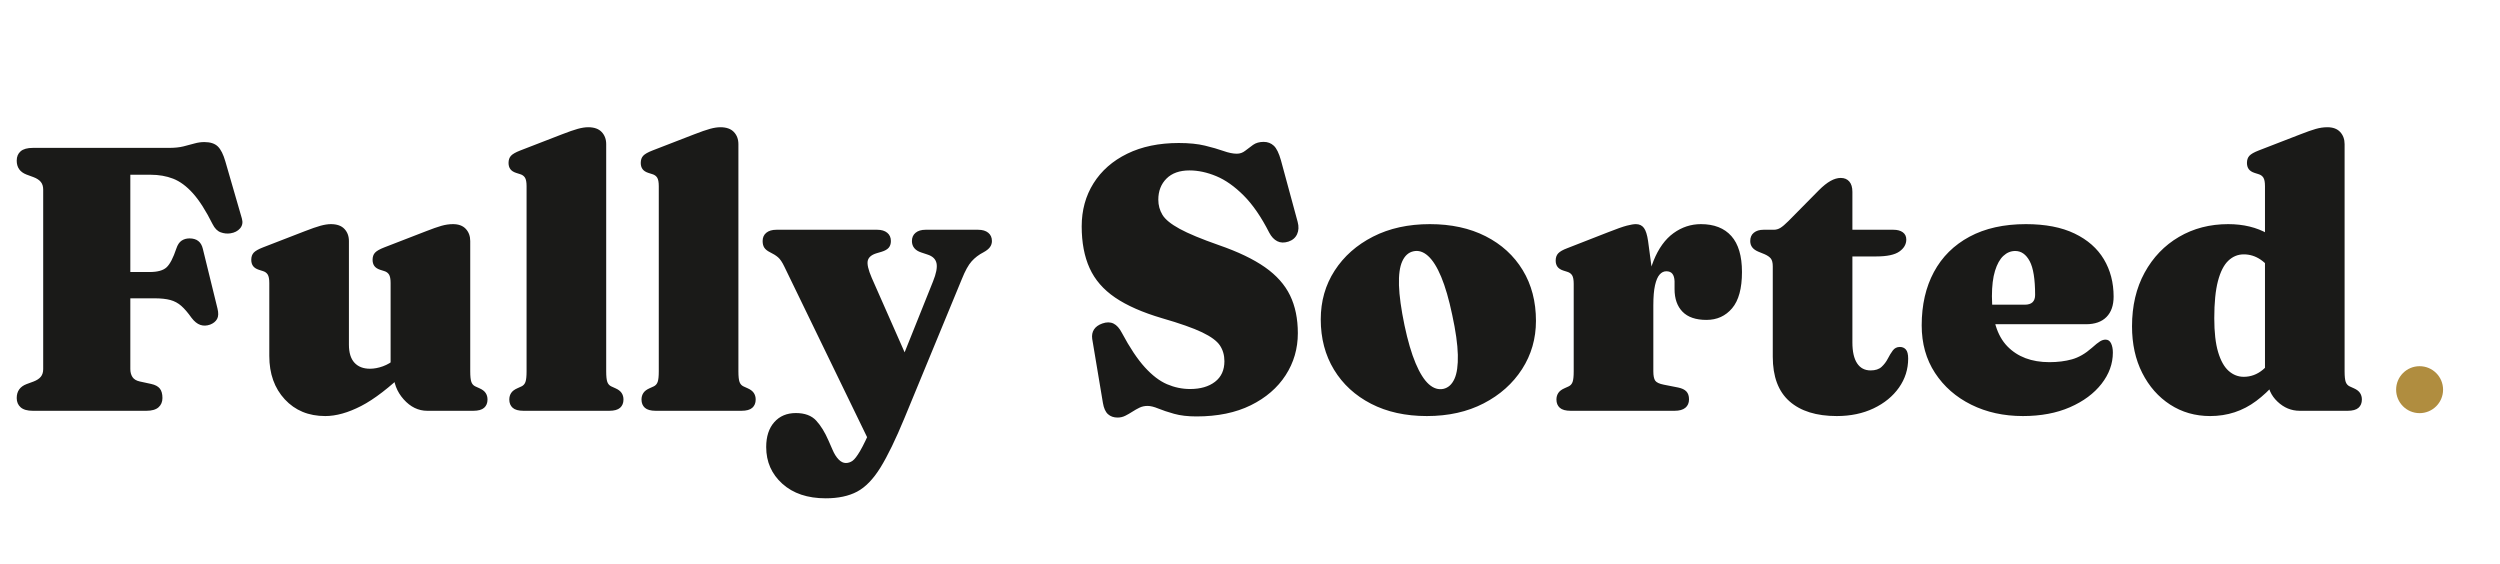
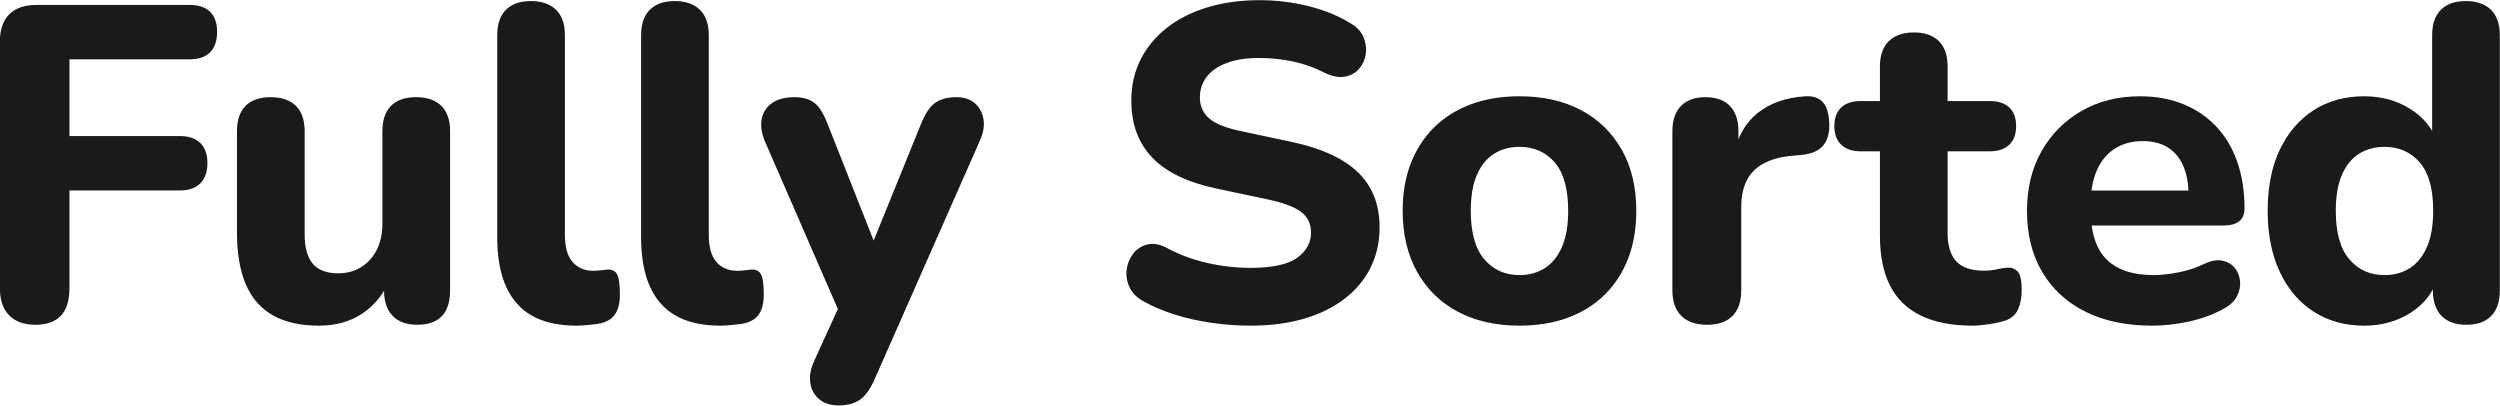
- <svg xmlns="http://www.w3.org/2000/svg" viewBox="0 0 426 96" width="426" height="96">
-   <path d="M28.768 25.2Q30.24 25.2 31.264 24.944Q32.288 24.688 33.136 24.448Q33.984 24.208 34.816 24.208Q36.352 24.208 37.12 24.96Q37.888 25.712 38.4 27.504L41.216 37.232Q41.504 38.224 40.912 38.912Q40.32 39.6 39.264 39.76Q38.432 39.888 37.6 39.584Q36.768 39.28 36.224 38.192Q34.496 34.736 32.864 32.928Q31.232 31.12 29.504 30.448Q27.776 29.776 25.664 29.776H22.208V62.896Q22.208 63.696 22.576 64.256Q22.944 64.816 23.84 65.008L25.76 65.424Q26.784 65.648 27.232 66.208Q27.68 66.768 27.68 67.824Q27.68 68.816 27.008 69.408Q26.336 70.0 24.928 70.0H5.6Q4.192 70.0 3.52 69.408Q2.848 68.816 2.848 67.824Q2.848 66.096 4.512 65.456L5.728 65.008Q6.56 64.688 6.96 64.192Q7.36 63.696 7.36 62.896V32.304Q7.36 31.504 6.96 31.008Q6.56 30.512 5.728 30.192L4.512 29.744Q2.848 29.104 2.848 27.376Q2.848 26.352 3.52 25.776Q4.192 25.2 5.6 25.2ZM16.864 46.352H25.504Q27.52 46.352 28.384 45.552Q29.248 44.752 30.048 42.352Q30.368 41.392 30.944 41.008Q31.52 40.624 32.288 40.624Q34.144 40.624 34.56 42.384L37.056 52.56Q37.344 53.712 36.992 54.352Q36.64 54.992 35.808 55.312Q34.912 55.632 34.128 55.36Q33.344 55.088 32.64 54.16Q31.712 52.848 30.896 52.128Q30.08 51.408 29.024 51.12Q27.968 50.832 26.272 50.832H16.864Z M67.04 63.44V63.024H66.56V48.24Q66.56 47.216 66.288 46.784Q66.016 46.352 65.472 46.192L64.768 45.968Q64.096 45.744 63.792 45.328Q63.488 44.912 63.488 44.272Q63.488 43.504 63.904 43.056Q64.32 42.608 65.472 42.16L72.576 39.408Q74.208 38.768 75.216 38.48Q76.224 38.192 77.184 38.192Q78.624 38.192 79.376 39.008Q80.128 39.824 80.128 41.072V63.28Q80.128 64.56 80.32 65.088Q80.512 65.616 80.992 65.84L81.696 66.16Q82.432 66.48 82.752 66.96Q83.072 67.44 83.072 68.08Q83.072 68.976 82.496 69.488Q81.92 70.0 80.64 70.0H72.8Q70.528 70.0 68.784 68.048Q67.04 66.096 67.04 63.44ZM45.888 60.656V48.24Q45.888 47.216 45.616 46.784Q45.344 46.352 44.8 46.192L44.096 45.968Q43.424 45.744 43.12 45.328Q42.816 44.912 42.816 44.272Q42.816 43.504 43.232 43.056Q43.648 42.608 44.8 42.16L51.904 39.408Q53.632 38.736 54.624 38.464Q55.616 38.192 56.384 38.192Q57.92 38.192 58.688 39.008Q59.456 39.824 59.456 41.072V58.736Q59.456 60.784 60.4 61.808Q61.344 62.832 63.04 62.832Q64.096 62.832 65.248 62.416Q66.4 62.0 67.296 61.2L68.416 60.208L70.336 62.256L69.376 63.152Q64.864 67.472 61.536 69.184Q58.208 70.896 55.424 70.896Q51.168 70.896 48.528 68.048Q45.888 65.2 45.888 60.656Z M103.296 24.56V63.28Q103.296 64.56 103.488 65.088Q103.68 65.616 104.16 65.84L104.864 66.16Q105.6 66.48 105.92 66.96Q106.24 67.44 106.24 68.08Q106.24 68.976 105.664 69.488Q105.088 70.0 103.808 70.0H89.216Q87.936 70.0 87.36 69.488Q86.784 68.976 86.784 68.08Q86.784 67.44 87.104 66.96Q87.424 66.48 88.16 66.16L88.864 65.84Q89.344 65.616 89.536 65.088Q89.728 64.56 89.728 63.28V31.728Q89.728 30.704 89.456 30.272Q89.184 29.84 88.64 29.68L87.936 29.456Q87.264 29.232 86.96 28.816Q86.656 28.4 86.656 27.76Q86.656 26.992 87.072 26.544Q87.488 26.096 88.64 25.648L95.744 22.896Q97.472 22.224 98.464 21.952Q99.456 21.68 100.224 21.68Q101.76 21.68 102.528 22.496Q103.296 23.312 103.296 24.56Z M125.824 24.56V63.28Q125.824 64.56 126.016 65.088Q126.208 65.616 126.688 65.84L127.392 66.16Q128.128 66.48 128.448 66.96Q128.768 67.44 128.768 68.08Q128.768 68.976 128.192 69.488Q127.616 70.0 126.336 70.0H111.744Q110.464 70.0 109.888 69.488Q109.312 68.976 109.312 68.08Q109.312 67.44 109.632 66.96Q109.952 66.48 110.688 66.16L111.392 65.84Q111.872 65.616 112.064 65.088Q112.256 64.56 112.256 63.28V31.728Q112.256 30.704 111.984 30.272Q111.712 29.84 111.168 29.68L110.464 29.456Q109.792 29.232 109.488 28.816Q109.184 28.4 109.184 27.76Q109.184 26.992 109.6 26.544Q110.016 26.096 111.168 25.648L118.272 22.896Q120 22.224 120.992 21.952Q121.984 21.68 122.752 21.68Q124.288 21.68 125.056 22.496Q125.824 23.312 125.824 24.56Z M155.776 63.728 148.352 75.728 133.664 45.456Q133.12 44.304 132.576 43.84Q132.032 43.376 131.168 42.96Q130.528 42.64 130.24 42.208Q129.952 41.776 129.952 41.072Q129.952 40.176 130.576 39.664Q131.2 39.152 132.288 39.152H149.504Q150.56 39.152 151.184 39.664Q151.808 40.176 151.808 41.072Q151.808 41.776 151.44 42.208Q151.072 42.64 150.24 42.896L149.376 43.152Q148.096 43.536 147.872 44.4Q147.648 45.264 148.544 47.344ZM148.544 72.752 149.44 70.704 151.168 67.472 158.976 47.984Q159.808 45.936 159.584 44.864Q159.36 43.792 158.048 43.376L156.992 43.024Q156.192 42.768 155.792 42.272Q155.392 41.776 155.392 41.072Q155.392 40.176 156.016 39.664Q156.64 39.152 157.696 39.152H166.688Q167.776 39.152 168.4 39.664Q169.024 40.176 169.024 41.072Q169.024 41.648 168.688 42.112Q168.352 42.576 167.584 42.992Q166.4 43.6 165.568 44.528Q164.736 45.456 163.904 47.536L154.144 71.184Q151.872 76.688 150.032 79.664Q148.192 82.64 146.048 83.776Q143.904 84.912 140.704 84.912Q136.064 84.912 133.312 82.432Q130.56 79.952 130.56 76.176Q130.56 73.488 131.936 71.936Q133.312 70.384 135.616 70.384Q137.888 70.384 139.072 71.664Q140.256 72.944 141.184 75.088L141.856 76.624Q142.304 77.68 142.896 78.288Q143.488 78.896 144.128 78.896Q144.736 78.896 145.264 78.528Q145.792 78.16 146.56 76.848Q147.328 75.536 148.544 72.752Z M203.872 70.96Q201.664 70.96 200.064 70.512Q198.464 70.064 197.376 69.616Q196.288 69.168 195.552 69.168Q194.784 69.168 194.16 69.472Q193.536 69.776 192.944 70.16Q192.352 70.544 191.744 70.848Q191.136 71.152 190.432 71.152Q189.44 71.152 188.8 70.576Q188.16 70.0 187.936 68.656L186.112 57.744Q185.984 56.816 186.416 56.144Q186.848 55.472 187.84 55.12Q188.928 54.736 189.744 55.136Q190.56 55.536 191.168 56.72Q193.184 60.496 195.072 62.576Q196.96 64.656 198.864 65.472Q200.768 66.288 202.784 66.288Q205.44 66.288 207.04 65.056Q208.64 63.824 208.64 61.552Q208.64 60.016 207.872 58.864Q207.104 57.712 204.832 56.624Q202.56 55.536 198.016 54.224Q193.024 52.752 190.016 50.704Q187.008 48.656 185.664 45.68Q184.32 42.704 184.32 38.576Q184.32 34.448 186.336 31.232Q188.352 28.016 192.08 26.192Q195.808 24.368 200.864 24.368Q203.488 24.368 205.328 24.816Q207.168 25.264 208.48 25.728Q209.792 26.192 210.752 26.192Q211.552 26.192 212.176 25.696Q212.8 25.2 213.52 24.688Q214.24 24.176 215.328 24.176Q216.352 24.176 217.056 24.832Q217.76 25.488 218.272 27.312L221.12 37.808Q221.44 38.992 221.024 39.904Q220.608 40.816 219.552 41.168Q218.464 41.52 217.648 41.104Q216.832 40.688 216.288 39.664Q214.24 35.632 211.92 33.312Q209.6 30.992 207.248 30.016Q204.896 29.04 202.688 29.04Q200.16 29.04 198.768 30.432Q197.376 31.824 197.376 34.032Q197.376 35.44 198.08 36.608Q198.784 37.776 201.008 38.992Q203.232 40.208 207.712 41.776Q212.608 43.472 215.552 45.536Q218.496 47.6 219.824 50.336Q221.152 53.072 221.152 56.784Q221.152 60.72 219.072 63.936Q216.992 67.152 213.136 69.056Q209.28 70.96 203.872 70.96Z M243.648 38.192Q249.088 38.192 253.152 40.256Q257.216 42.32 259.472 46.032Q261.728 49.744 261.728 54.672Q261.728 59.216 259.36 62.896Q256.992 66.576 252.816 68.736Q248.64 70.896 243.136 70.896Q237.696 70.896 233.632 68.8Q229.568 66.704 227.312 62.992Q225.056 59.28 225.056 54.416Q225.056 49.776 227.424 46.112Q229.792 42.448 233.968 40.32Q238.144 38.192 243.648 38.192ZM245.984 66.256Q247.2 65.968 247.84 64.56Q248.48 63.152 248.416 60.464Q248.352 57.776 247.456 53.648Q246.624 49.68 245.584 47.184Q244.544 44.688 243.328 43.6Q242.112 42.512 240.8 42.832Q239.584 43.12 238.944 44.528Q238.304 45.936 238.384 48.608Q238.464 51.28 239.328 55.44Q240.16 59.376 241.216 61.888Q242.272 64.4 243.472 65.472Q244.672 66.544 245.984 66.256Z M280.48 52.528Q280.48 47.632 281.76 44.448Q283.04 41.264 285.168 39.728Q287.296 38.192 289.824 38.192Q293.216 38.192 295.024 40.224Q296.832 42.256 296.832 46.352Q296.832 50.544 295.152 52.528Q293.472 54.512 290.784 54.512Q288.064 54.512 286.704 53.12Q285.344 51.728 285.344 49.264V47.92Q285.312 47.088 284.976 46.656Q284.64 46.224 283.936 46.224Q283.296 46.224 282.8 46.784Q282.304 47.344 282.016 48.608Q281.728 49.872 281.728 52.016ZM280.832 41.072 281.728 47.76V63.28Q281.728 64.4 282.048 64.864Q282.368 65.328 283.52 65.552L285.952 66.032Q286.912 66.224 287.36 66.704Q287.808 67.184 287.808 68.048Q287.808 68.976 287.184 69.488Q286.56 70.0 285.344 70.0H267.648Q266.368 70.0 265.792 69.488Q265.216 68.976 265.216 68.08Q265.216 67.44 265.536 66.96Q265.856 66.48 266.592 66.16L267.296 65.84Q267.776 65.616 267.968 65.088Q268.16 64.56 268.16 63.28V48.368Q268.16 47.344 267.888 46.912Q267.616 46.48 267.072 46.32L266.368 46.096Q265.696 45.872 265.392 45.456Q265.088 45.04 265.088 44.4Q265.088 43.632 265.52 43.168Q265.952 42.704 267.072 42.288L273.952 39.6Q276.224 38.704 277.216 38.448Q278.208 38.192 278.752 38.192Q279.648 38.192 280.128 38.848Q280.608 39.504 280.832 41.072Z M300.672 43.312 299.648 42.896Q298.944 42.608 298.592 42.16Q298.24 41.712 298.24 41.072Q298.24 40.144 298.864 39.648Q299.488 39.152 300.48 39.152H302.24Q302.848 39.152 303.376 38.832Q303.904 38.512 304.736 37.68L309.952 32.4Q311.008 31.344 311.92 30.832Q312.832 30.32 313.664 30.32Q314.592 30.32 315.12 30.928Q315.648 31.536 315.648 32.688V58.352Q315.648 60.688 316.448 61.904Q317.248 63.12 318.752 63.12Q319.968 63.12 320.624 62.512Q321.28 61.904 321.68 61.12Q322.08 60.336 322.528 59.728Q322.976 59.12 323.744 59.12Q324.384 59.12 324.768 59.568Q325.152 60.016 325.152 61.104Q325.152 63.824 323.584 66.048Q322.016 68.272 319.264 69.584Q316.512 70.896 312.992 70.896Q307.776 70.896 304.928 68.384Q302.08 65.872 302.08 60.784V45.392Q302.08 44.464 301.744 44.048Q301.408 43.632 300.672 43.312ZM310.976 43.696V39.152H322.656Q323.648 39.152 324.24 39.584Q324.832 40.016 324.832 40.816Q324.832 42.032 323.648 42.864Q322.464 43.696 319.744 43.696Z M360.16 50.544Q360.16 52.784 358.944 54.016Q357.728 55.248 355.456 55.248H336.48V51.92H345.024Q346.784 51.92 346.784 50.256Q346.784 46.224 345.856 44.496Q344.928 42.768 343.392 42.768Q342.272 42.768 341.376 43.6Q340.48 44.432 339.952 46.144Q339.424 47.856 339.424 50.48Q339.424 56.304 342.048 59.008Q344.672 61.712 349.216 61.712Q351.328 61.712 353.056 61.232Q354.784 60.752 356.448 59.28Q357.376 58.448 357.856 58.16Q358.336 57.872 358.784 57.872Q359.424 57.872 359.728 58.512Q360.032 59.152 360.032 60.08Q360.032 62.928 358.096 65.408Q356.16 67.888 352.72 69.392Q349.28 70.896 344.704 70.896Q339.808 70.896 335.904 68.96Q332 67.024 329.728 63.552Q327.456 60.08 327.456 55.44Q327.456 50.224 329.536 46.352Q331.616 42.48 335.6 40.336Q339.584 38.192 345.216 38.192Q350.176 38.192 353.504 39.792Q356.832 41.392 358.496 44.176Q360.16 46.96 360.16 50.544Z M386.432 64.336 385.952 64.304V31.728Q385.952 30.704 385.68 30.272Q385.408 29.84 384.864 29.68L384.16 29.456Q383.488 29.232 383.184 28.816Q382.88 28.4 382.88 27.76Q382.88 26.992 383.296 26.544Q383.712 26.096 384.864 25.648L391.968 22.896Q393.6 22.256 394.608 21.968Q395.616 21.68 396.576 21.68Q398.016 21.68 398.768 22.496Q399.52 23.312 399.52 24.56V63.28Q399.52 64.56 399.712 65.088Q399.904 65.616 400.384 65.84L401.088 66.16Q401.824 66.48 402.144 66.96Q402.464 67.44 402.464 68.08Q402.464 68.976 401.888 69.488Q401.312 70.0 400.032 70.0H391.872Q389.728 70.0 388.08 68.432Q386.432 66.864 386.432 64.72ZM363.296 55.6Q363.296 50.384 365.44 46.464Q367.584 42.544 371.296 40.368Q375.008 38.192 379.68 38.192Q383.584 38.192 386.464 39.84Q389.344 41.488 391.456 44.848L387.968 47.216Q386.496 45.104 385.184 44.224Q383.872 43.344 382.336 43.344Q380.832 43.344 379.696 44.432Q378.56 45.52 377.936 47.904Q377.312 50.288 377.312 54.224Q377.312 57.808 377.968 60.0Q378.624 62.192 379.76 63.2Q380.896 64.208 382.336 64.208Q384.128 64.208 385.584 63.008Q387.04 61.808 388.352 59.12L390.624 61.296Q387.904 65.744 384.464 68.32Q381.024 70.896 376.608 70.896Q372.8 70.896 369.792 68.944Q366.784 66.992 365.04 63.552Q363.296 60.112 363.296 55.6Z" fill="#1A1A18" />
-   <circle cx="412.3" cy="66.4" r="4.0" fill="#B08D3F" />
+ <svg xmlns="http://www.w3.org/2000/svg" viewBox="71 -716 5578 904">
+   <path d="M149.891 8.626Q112.313 8.626 91.524 -12.319Q70.735 -33.265 70.735 -72.843V-623.531Q70.735 -663.109 91.681 -684.054Q112.626 -705.0 152.204 -705.0H493.687Q524.385 -705.0 539.891 -689.494Q555.397 -673.988 555.397 -644.977Q555.397 -615.278 539.891 -599.429Q524.385 -583.58 493.687 -583.58H225.987V-412.457H472.06Q502.072 -412.457 517.921 -396.951Q533.771 -381.446 533.771 -352.434Q533.771 -322.735 517.921 -306.886Q502.072 -291.037 472.06 -291.037H225.987V-72.843Q225.987 8.626 149.891 8.626ZM782.868 10.626Q720.615 10.626 679.988 -12.343Q639.362 -35.313 619.549 -81.41Q599.735 -127.506 599.735 -196.698V-423.037Q599.735 -460.988 619.181 -480.09Q638.626 -499.193 674.891 -499.193Q711.156 -499.193 730.945 -480.09Q750.734 -460.988 750.734 -423.037V-193.446Q750.734 -149.276 768.758 -127.722Q786.782 -106.167 825.891 -106.167Q869.0 -106.167 896.615 -136.595Q924.229 -167.023 924.229 -216.819V-423.037Q924.229 -460.988 943.675 -480.09Q963.121 -499.193 999.385 -499.193Q1035.65 -499.193 1055.439 -480.09Q1075.228 -460.988 1075.228 -423.037V-68.216Q1075.228 8.626 1001.698 8.626Q966.434 8.626 947.145 -11.162Q927.856 -30.951 927.856 -68.216V-135.446L942.796 -96.049Q921.169 -44.554 880.235 -16.964Q839.302 10.626 782.868 10.626ZM1357.446 10.626Q1267.868 10.626 1224.145 -38.91Q1180.422 -88.446 1180.422 -186.397V-637.471Q1180.422 -674.735 1199.868 -694.181Q1219.313 -713.626 1255.578 -713.626Q1291.843 -713.626 1311.631 -694.181Q1331.42 -674.735 1331.42 -637.471V-192.084Q1331.42 -150.782 1348.571 -131.288Q1365.722 -111.794 1395.144 -111.794Q1402.831 -111.794 1410.144 -112.764Q1417.457 -113.734 1425.084 -114.42Q1440.963 -115.794 1447.529 -104.571Q1454.095 -93.348 1454.095 -58.71Q1454.095 -29.012 1442.216 -13.289Q1430.337 2.434 1404.518 6.687Q1395.457 7.687 1382.421 9.157Q1369.385 10.626 1357.446 10.626ZM1678.446 10.626Q1588.868 10.626 1545.145 -38.91Q1501.422 -88.446 1501.422 -186.397V-637.471Q1501.422 -674.735 1520.868 -694.181Q1540.313 -713.626 1576.578 -713.626Q1612.843 -713.626 1632.631 -694.181Q1652.42 -674.735 1652.42 -637.471V-192.084Q1652.42 -150.782 1669.571 -131.288Q1686.722 -111.794 1716.144 -111.794Q1723.831 -111.794 1731.144 -112.764Q1738.457 -113.734 1746.084 -114.42Q1761.963 -115.794 1768.529 -104.571Q1775.095 -93.348 1775.095 -58.71Q1775.095 -29.012 1763.216 -13.289Q1751.337 2.434 1725.518 6.687Q1716.457 7.687 1703.421 9.157Q1690.385 10.626 1678.446 10.626ZM1941.819 188.626Q1915.747 188.626 1899.085 174.934Q1882.422 161.241 1878.982 138.796Q1875.543 116.35 1886.735 91.278L1954.109 -56.59V4.807L1777.434 -401.157Q1766.554 -427.229 1770.338 -449.518Q1774.121 -471.807 1792.753 -485.5Q1811.385 -499.193 1843.71 -499.193Q1871.095 -499.193 1887.758 -486.657Q1904.42 -474.121 1917.926 -438.543L2036.012 -139.444H2004.132L2126.157 -439.856Q2139.663 -473.807 2157.482 -486.5Q2175.302 -499.193 2205.0 -499.193Q2230.759 -499.193 2246.265 -485.5Q2261.771 -471.807 2265.397 -449.862Q2269.023 -427.916 2257.144 -401.844L2021.975 131.229Q2006.782 164.868 1988.493 176.747Q1970.204 188.626 1941.819 188.626ZM2861.132 10.626Q2819.012 10.626 2775.325 4.44Q2731.638 -1.747 2692.482 -13.994Q2653.325 -26.241 2622.325 -43.735Q2599.94 -56.049 2591.06 -75.398Q2582.181 -94.747 2584.838 -114.849Q2587.494 -134.951 2599.717 -150.427Q2611.94 -165.903 2631.385 -170.626Q2650.831 -175.348 2674.529 -162.722Q2715.71 -140.481 2764.24 -129.42Q2812.771 -118.36 2861.132 -118.36Q2933.554 -118.36 2964.856 -140.631Q2996.157 -162.903 2996.157 -197.072Q2996.157 -226.121 2974.103 -243.145Q2952.049 -260.169 2897.253 -271.603L2784.121 -295.543Q2688.494 -315.856 2641.838 -364.452Q2595.181 -413.049 2595.181 -491.675Q2595.181 -542.241 2615.964 -583.338Q2636.747 -624.434 2674.657 -654.06Q2712.566 -683.687 2765.102 -699.657Q2817.638 -715.626 2881.457 -715.626Q2937.385 -715.626 2991.072 -702.193Q3044.759 -688.759 3086.193 -662.891Q3105.638 -651.265 3113.331 -632.759Q3121.023 -614.253 3118.337 -595.464Q3115.65 -576.675 3103.554 -562.699Q3091.457 -548.724 3071.982 -545.001Q3052.506 -541.278 3026.494 -553.591Q2993.253 -570.833 2956.193 -578.736Q2919.132 -586.64 2879.831 -586.64Q2838.216 -586.64 2808.662 -575.676Q2779.107 -564.712 2763.643 -544.971Q2748.179 -525.229 2748.179 -498.554Q2748.179 -469.759 2769.047 -451.704Q2789.915 -433.65 2842.276 -422.903L2954.722 -398.963Q3052.782 -377.963 3100.969 -331.397Q3149.156 -284.831 3149.156 -208.891Q3149.156 -159.012 3128.873 -118.602Q3108.59 -78.193 3070.837 -49.253Q3033.084 -20.313 2980.204 -4.843Q2927.325 10.626 2861.132 10.626ZM3461.265 10.626Q3382.446 10.626 3323.94 -20.374Q3265.434 -51.374 3233.024 -109.187Q3200.615 -167.0 3200.615 -245.626Q3200.615 -304.94 3218.898 -351.91Q3237.181 -398.879 3271.59 -432.536Q3306.0 -466.193 3354.036 -483.693Q3402.072 -501.193 3461.265 -501.193Q3540.397 -501.193 3598.746 -470.193Q3657.095 -439.193 3689.505 -381.879Q3721.915 -324.566 3721.915 -245.626Q3721.915 -186.313 3703.631 -139.0Q3685.348 -91.687 3650.939 -58.03Q3616.529 -24.374 3568.493 -6.874Q3520.457 10.626 3461.265 10.626ZM3461.265 -102.228Q3493.566 -102.228 3517.964 -117.879Q3542.362 -133.529 3556.139 -165.271Q3569.916 -197.012 3569.916 -245.626Q3569.916 -319.049 3539.832 -353.693Q3509.747 -388.338 3461.265 -388.338Q3429.276 -388.338 3404.722 -373.031Q3380.167 -357.724 3366.39 -326.139Q3352.613 -294.554 3352.613 -245.626Q3352.613 -172.891 3382.698 -137.559Q3412.782 -102.228 3461.265 -102.228ZM3879.891 8.626Q3842.313 8.626 3822.368 -11.162Q3802.422 -30.951 3802.422 -68.216V-423.037Q3802.422 -460.302 3821.711 -479.747Q3841.0 -499.193 3876.265 -499.193Q3911.529 -499.193 3930.662 -479.747Q3949.794 -460.302 3949.794 -423.037V-371.0H3939.794Q3951.601 -431.0 3992.915 -464.036Q4034.228 -497.072 4099.409 -501.193Q4124.167 -502.566 4137.607 -488.5Q4151.047 -474.434 4152.42 -440.916Q4153.794 -410.278 4139.511 -392.116Q4125.228 -373.953 4091.023 -370.327L4068.397 -368.327Q4011.469 -362.953 3983.758 -334.899Q3956.047 -306.844 3956.047 -254.229V-68.216Q3956.047 -30.951 3936.601 -11.162Q3917.156 8.626 3879.891 8.626ZM4472.337 10.626Q4402.638 10.626 4356.476 -12.0Q4310.313 -34.626 4287.904 -79.006Q4265.494 -123.385 4265.494 -189.831V-378.399H4222.578Q4194.506 -378.399 4179.157 -393.091Q4163.807 -407.784 4163.807 -434.482Q4163.807 -461.868 4179.157 -476.217Q4194.506 -490.566 4222.578 -490.566H4265.494V-567.471Q4265.494 -604.735 4285.283 -624.181Q4305.072 -643.626 4341.337 -643.626Q4377.601 -643.626 4397.047 -624.181Q4416.492 -604.735 4416.492 -567.471V-490.566H4510.59Q4538.975 -490.566 4554.167 -476.217Q4569.36 -461.868 4569.36 -434.482Q4569.36 -407.784 4554.167 -393.091Q4538.975 -378.399 4510.59 -378.399H4416.492V-196.204Q4416.492 -153.843 4435.77 -132.975Q4455.047 -112.107 4497.662 -112.107Q4513.095 -112.107 4526.095 -115.107Q4539.095 -118.107 4549.722 -118.794Q4563.601 -119.794 4572.698 -110.198Q4581.794 -100.601 4581.794 -69.276Q4581.794 -44.578 4574.041 -26.572Q4566.288 -8.566 4546.156 -1.0Q4532.529 3.626 4510.12 7.126Q4487.71 10.626 4472.337 10.626ZM4872.891 10.626Q4786.446 10.626 4723.783 -20.687Q4661.121 -52.0 4627.368 -109.47Q4593.615 -166.94 4593.615 -245.253Q4593.615 -321.253 4626.054 -378.566Q4658.494 -435.879 4715.56 -468.536Q4772.626 -501.193 4845.506 -501.193Q4899.072 -501.193 4942.138 -483.723Q4985.204 -466.253 5015.957 -433.626Q5046.71 -401.0 5062.837 -354.717Q5078.963 -308.434 5078.963 -250.807Q5078.963 -231.868 5067.09 -222.368Q5055.216 -212.868 5031.903 -212.868H4718.107V-290.819H4969.977L4954.29 -277.072Q4954.29 -318.374 4942.356 -345.615Q4930.422 -372.856 4907.898 -387.007Q4885.374 -401.157 4852.072 -401.157Q4815.397 -401.157 4789.186 -384.163Q4762.975 -367.169 4749.198 -335.271Q4735.42 -303.374 4735.42 -257.819V-250.193Q4735.42 -173.518 4770.475 -137.873Q4805.529 -102.228 4876.144 -102.228Q4900.265 -102.228 4930.885 -108.101Q4961.506 -113.975 4988.94 -127.156Q5012.446 -138.216 5030.012 -134.367Q5047.578 -130.518 5057.548 -117.855Q5067.518 -105.193 5069.048 -88.03Q5070.578 -70.868 5061.668 -54.302Q5052.759 -37.735 5032.253 -27.049Q4997.566 -7.868 4955.042 1.379Q4912.518 10.626 4872.891 10.626ZM5345.615 10.626Q5282.241 10.626 5233.585 -20.374Q5184.928 -51.374 5157.771 -109.187Q5130.615 -167.0 5130.615 -245.626Q5130.615 -325.253 5157.771 -382.223Q5184.928 -439.193 5233.428 -470.193Q5281.928 -501.193 5345.615 -501.193Q5403.796 -501.193 5448.513 -473.072Q5493.229 -444.951 5508.916 -399.71H5497.603V-637.471Q5497.603 -674.735 5517.049 -694.181Q5536.494 -713.626 5572.759 -713.626Q5609.023 -713.626 5628.812 -694.181Q5648.601 -674.735 5648.601 -637.471V-68.216Q5648.601 -30.951 5629.469 -11.162Q5610.337 8.626 5574.072 8.626Q5537.807 8.626 5518.518 -11.162Q5499.229 -30.951 5499.229 -68.216V-136.193L5510.229 -96.796Q5495.856 -48.241 5450.482 -18.807Q5405.109 10.626 5345.615 10.626ZM5391.265 -102.228Q5423.566 -102.228 5447.964 -117.879Q5472.362 -133.529 5486.139 -165.271Q5499.916 -197.012 5499.916 -245.626Q5499.916 -319.049 5469.832 -353.693Q5439.747 -388.338 5391.265 -388.338Q5359.276 -388.338 5334.722 -373.031Q5310.167 -357.724 5296.39 -326.139Q5282.613 -294.554 5282.613 -245.626Q5282.613 -172.891 5312.698 -137.559Q5342.782 -102.228 5391.265 -102.228Z" fill="#1A1A18" />
</svg>
